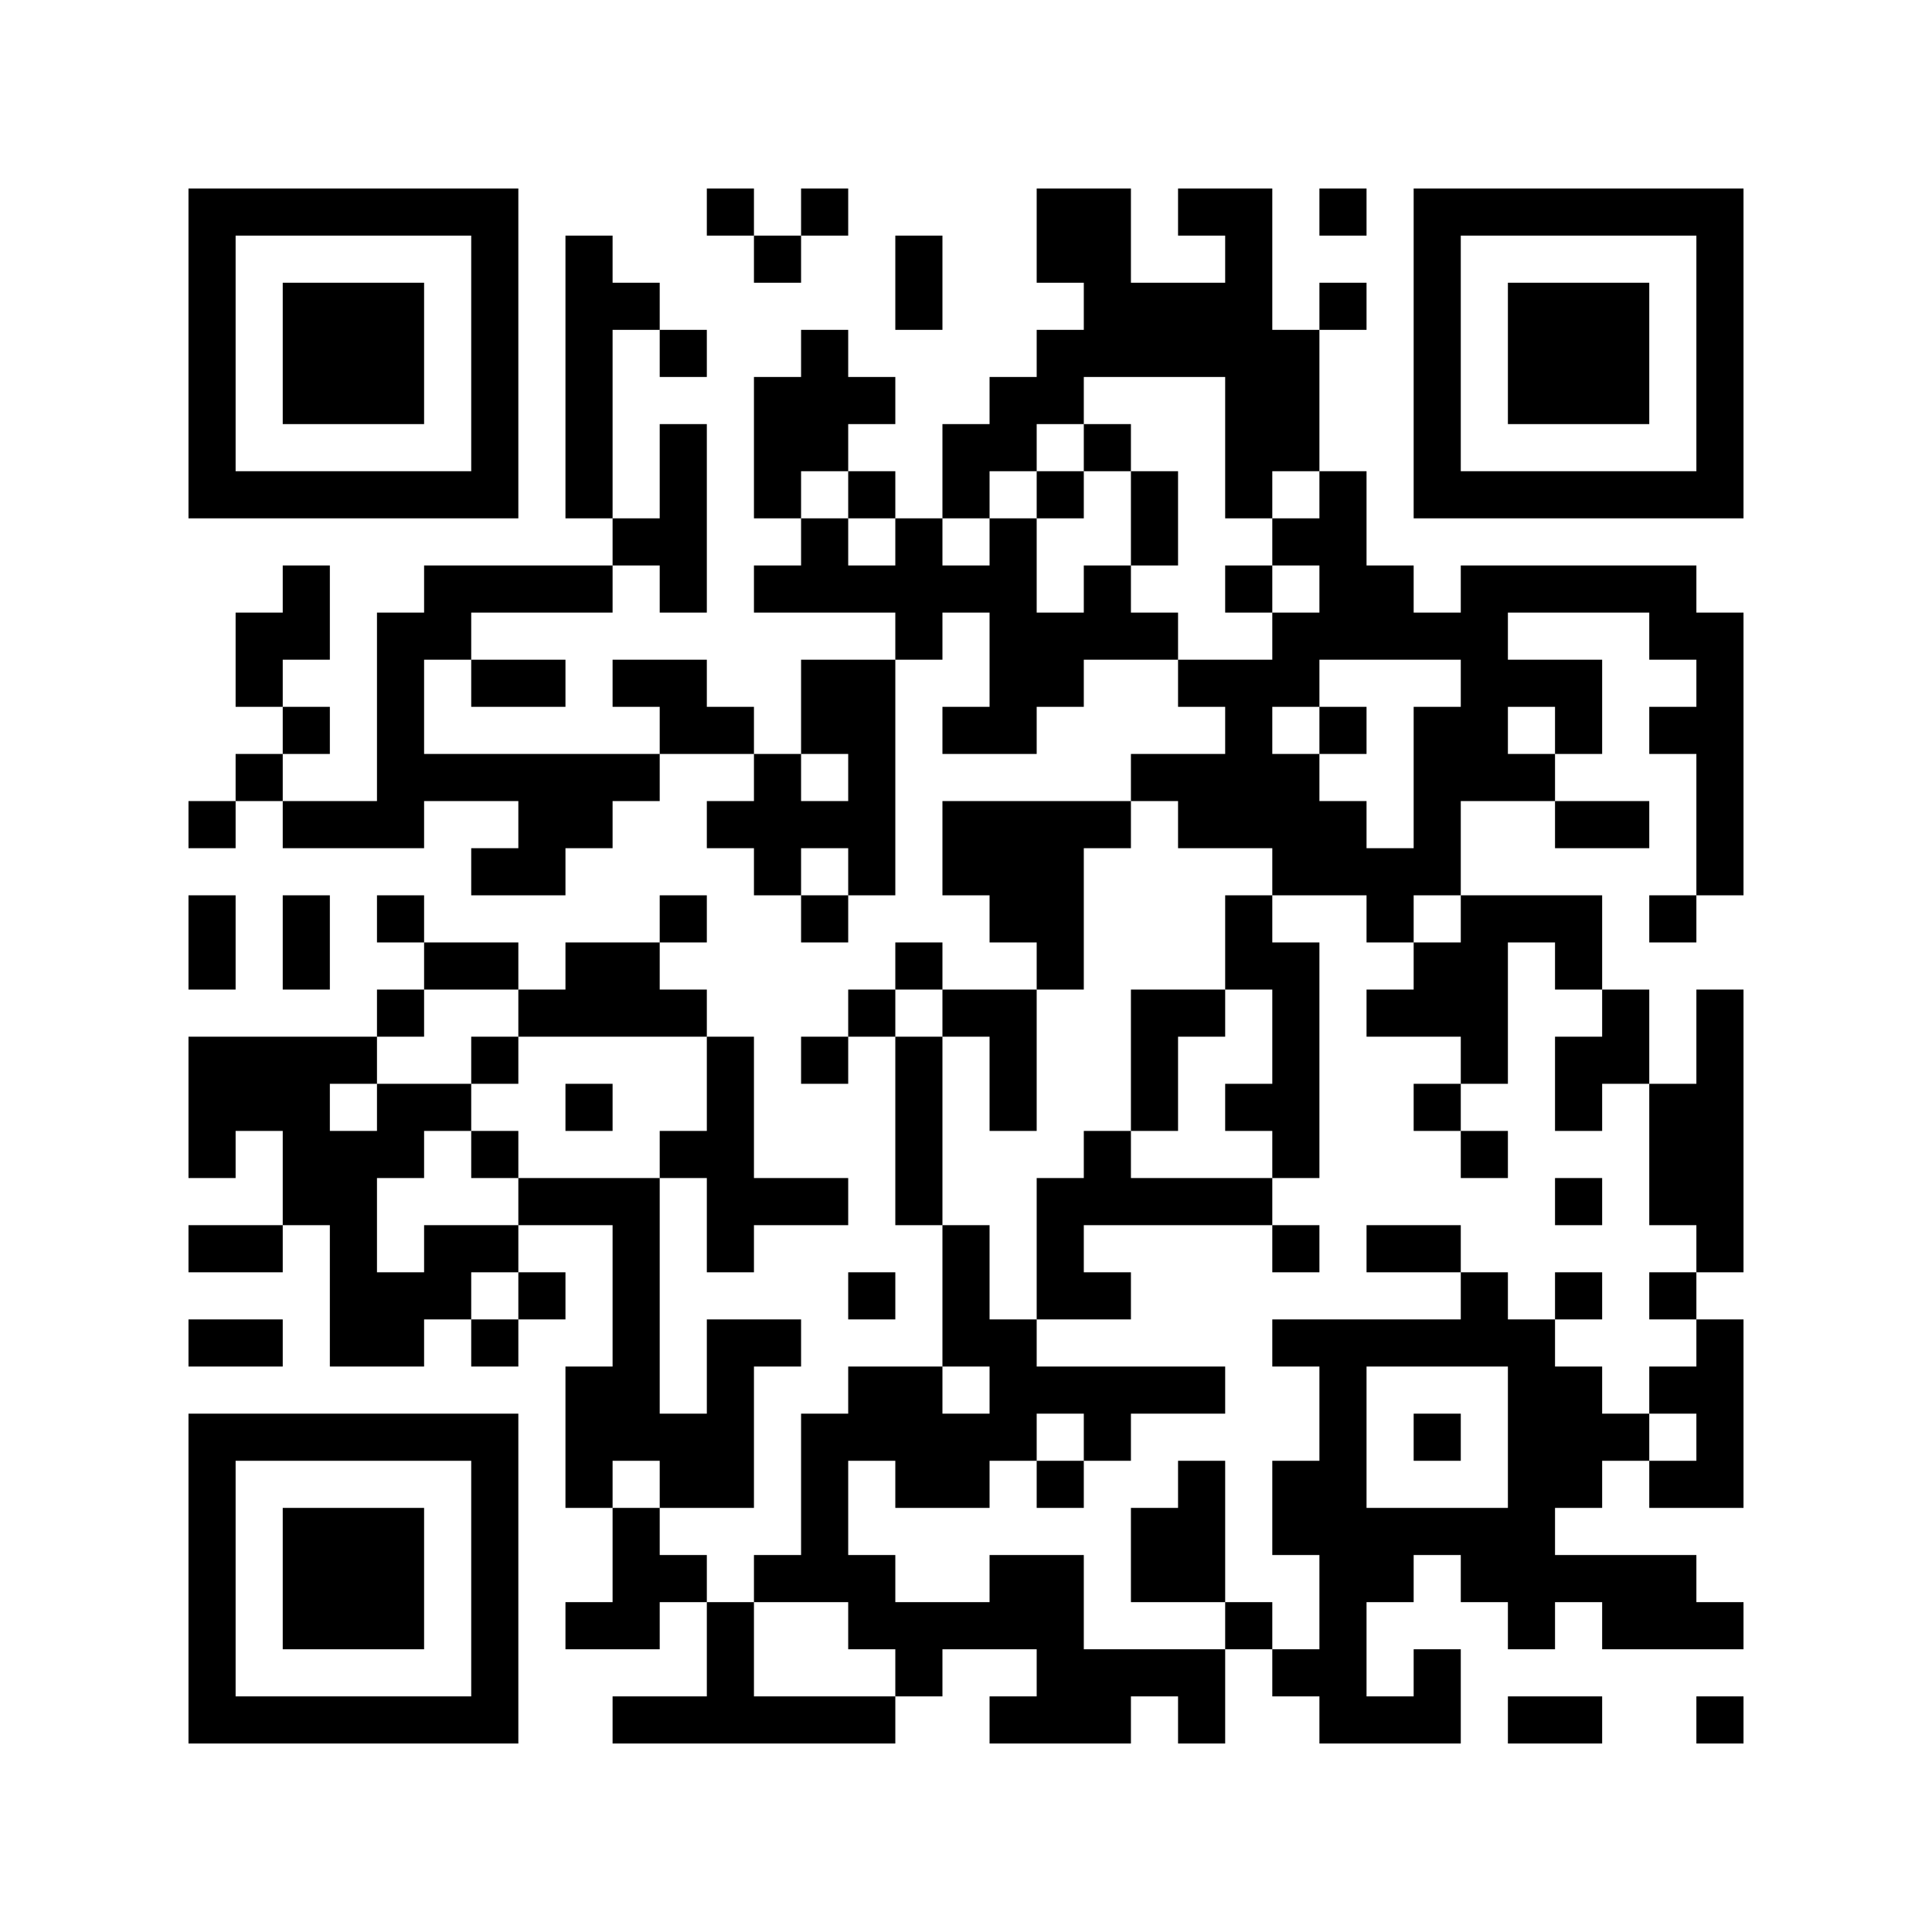
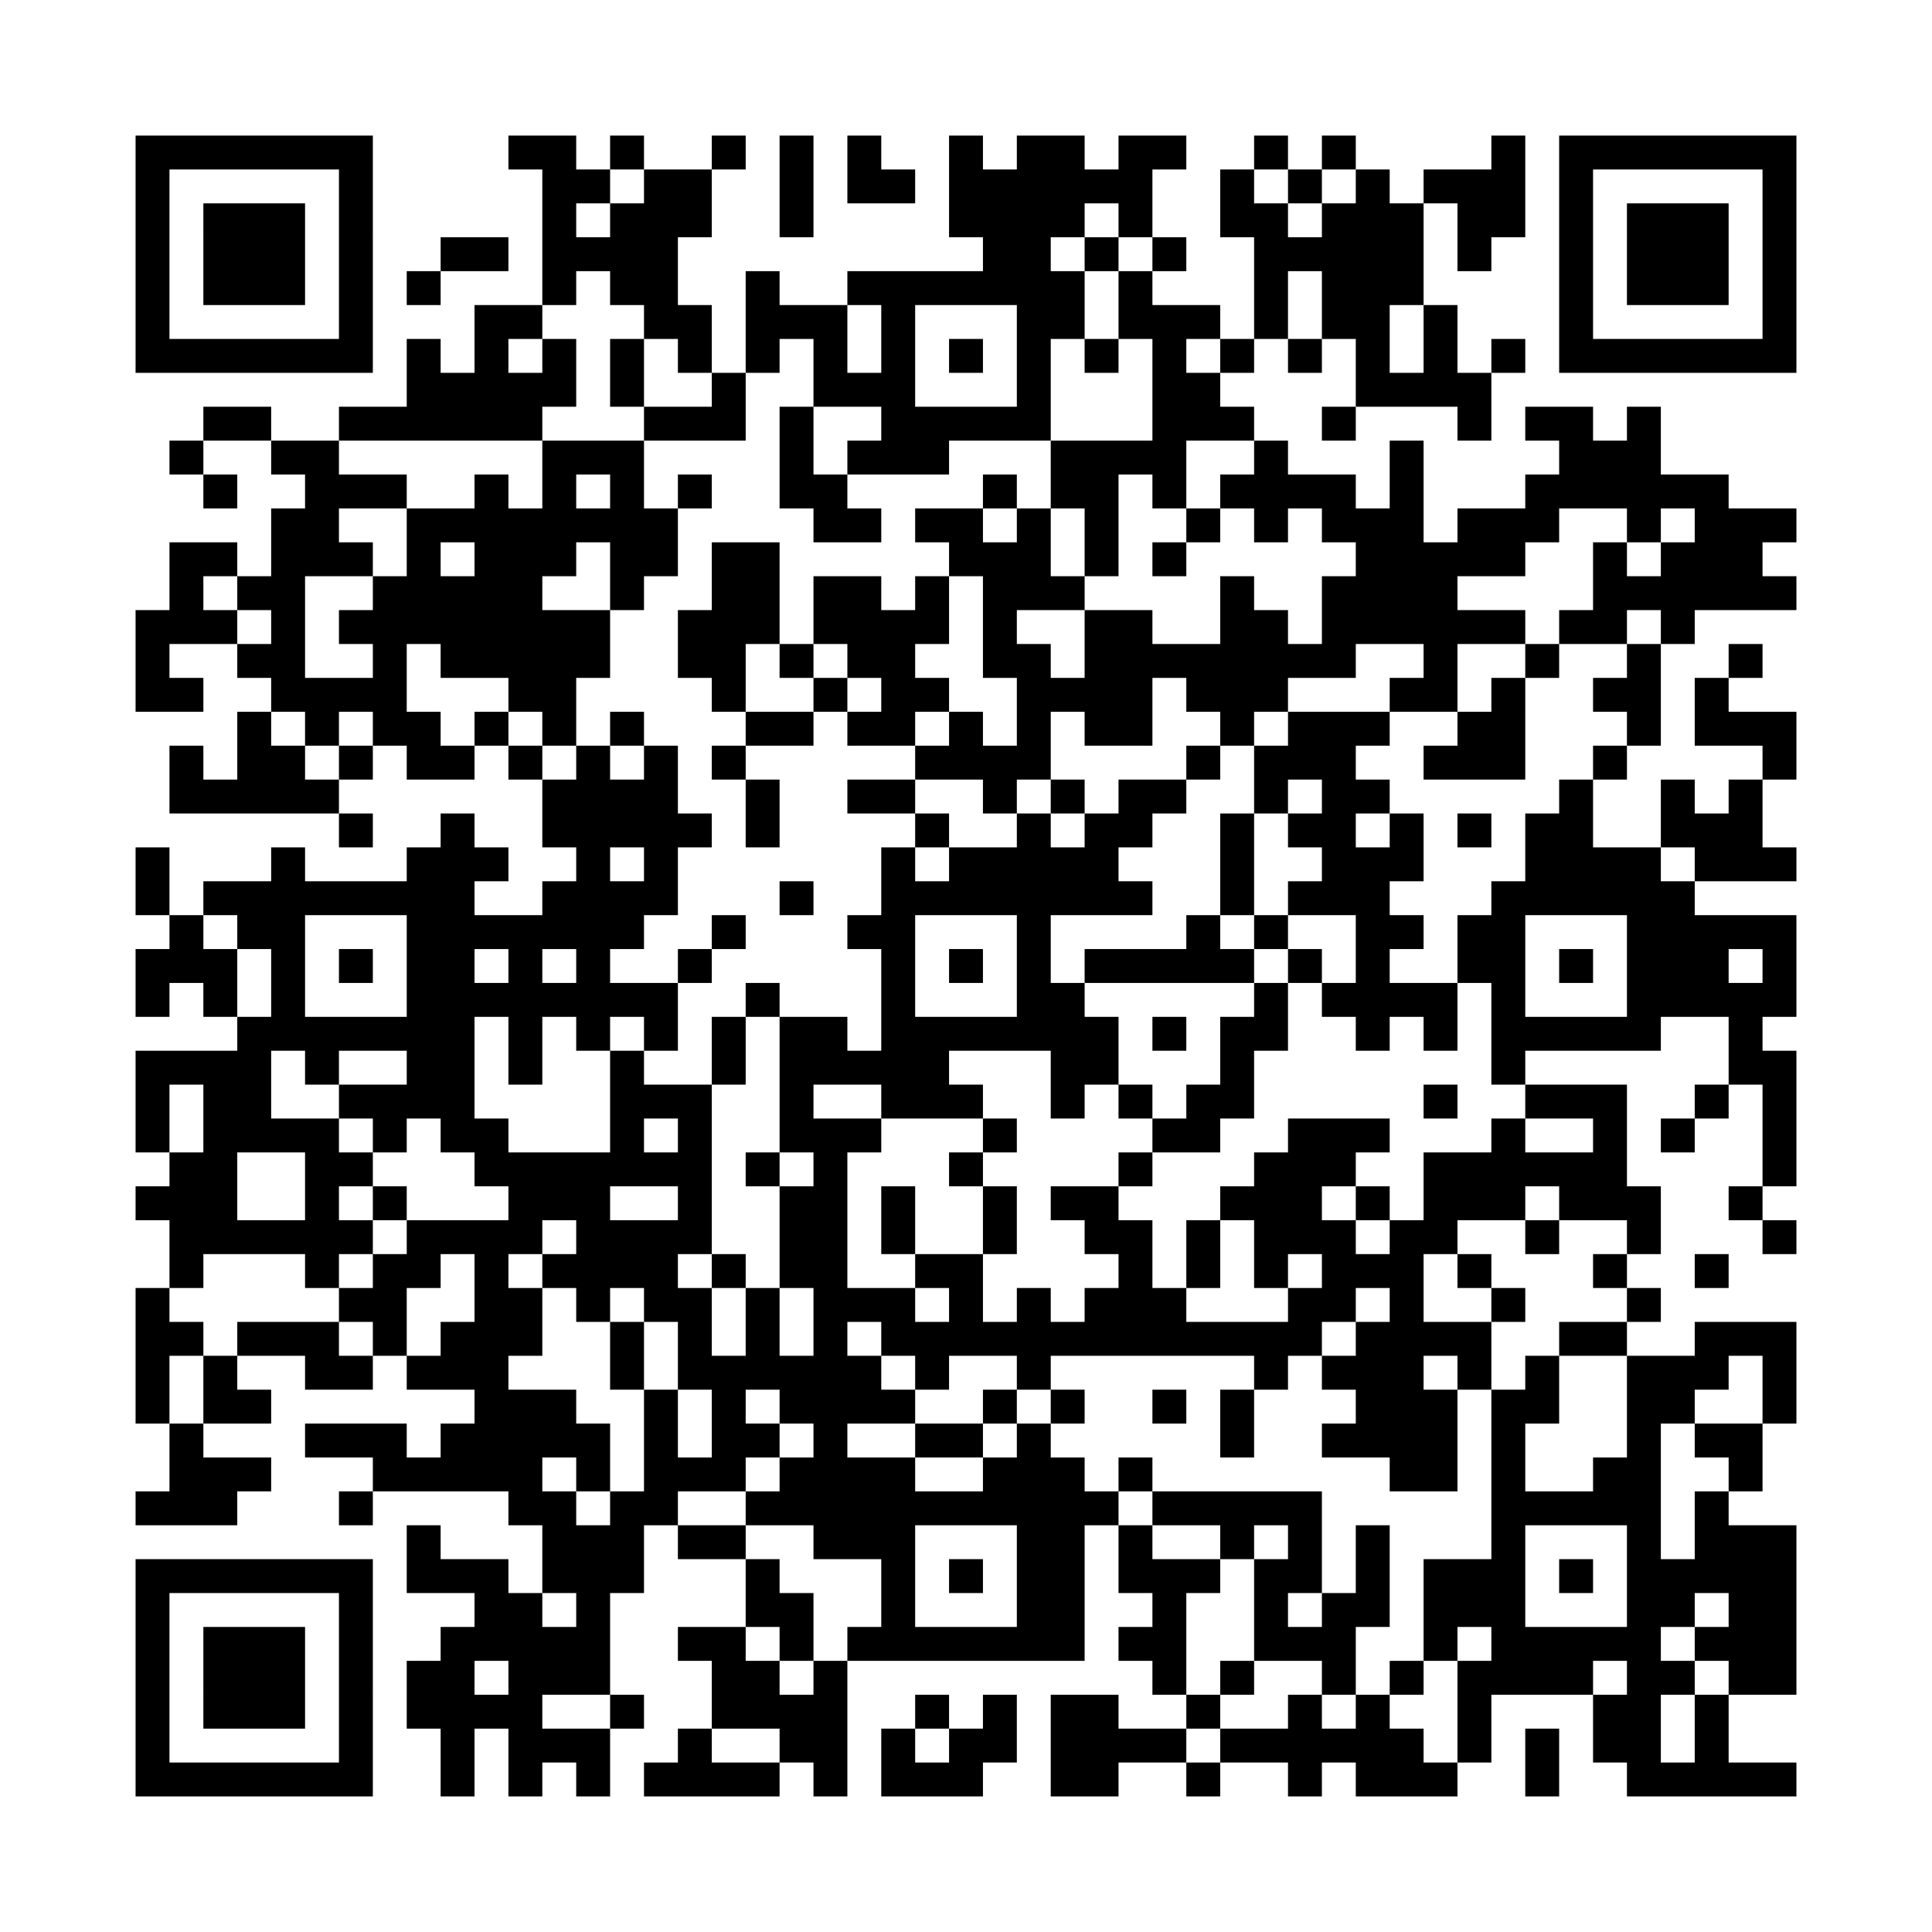
- <svg xmlns="http://www.w3.org/2000/svg" height="328" width="328" class="pyqrcode">
-   <path transform="scale(8)" stroke="#000" class="pyqrline" d="M4 4.5h7m4 0h1m1 0h1m4 0h2m1 0h2m1 0h1m1 0h7m-33 1h1m5 0h1m1 0h1m3 0h1m2 0h1m2 0h2m2 0h1m3 0h1m5 0h1m-33 1h1m1 0h3m1 0h1m1 0h2m5 0h1m3 0h4m1 0h1m1 0h1m1 0h3m1 0h1m-33 1h1m1 0h3m1 0h1m1 0h1m1 0h1m2 0h1m4 0h6m2 0h1m1 0h3m1 0h1m-33 1h1m1 0h3m1 0h1m1 0h1m3 0h3m2 0h2m3 0h2m2 0h1m1 0h3m1 0h1m-33 1h1m5 0h1m1 0h1m1 0h1m1 0h2m2 0h2m1 0h1m2 0h2m2 0h1m5 0h1m-33 1h7m1 0h1m1 0h1m1 0h1m1 0h1m1 0h1m1 0h1m1 0h1m1 0h1m1 0h1m1 0h7m-24 1h2m2 0h1m1 0h1m1 0h1m2 0h1m2 0h2m-23 1h1m2 0h4m1 0h1m1 0h6m1 0h1m2 0h1m1 0h2m1 0h5m-31 1h2m1 0h2m9 0h1m1 0h4m2 0h5m3 0h2m-32 1h1m2 0h1m1 0h2m1 0h2m2 0h2m2 0h2m2 0h3m3 0h3m2 0h1m-31 1h1m1 0h1m5 0h2m1 0h2m1 0h2m4 0h1m1 0h1m1 0h2m1 0h1m1 0h2m-32 1h1m2 0h6m2 0h1m1 0h1m5 0h4m2 0h3m3 0h1m-33 1h1m1 0h3m2 0h2m2 0h4m1 0h4m1 0h4m1 0h1m2 0h2m1 0h1m-27 1h2m4 0h1m1 0h1m1 0h3m4 0h4m5 0h1m-33 1h1m1 0h1m1 0h1m5 0h1m2 0h1m3 0h2m3 0h1m2 0h1m1 0h3m1 0h1m-32 1h1m1 0h1m2 0h2m1 0h2m5 0h1m2 0h1m3 0h2m2 0h2m1 0h1m-26 1h1m2 0h4m3 0h1m1 0h2m2 0h2m1 0h1m1 0h3m2 0h1m1 0h1m-33 1h4m2 0h1m4 0h1m1 0h1m1 0h1m1 0h1m2 0h1m2 0h1m3 0h1m1 0h2m1 0h1m-33 1h3m1 0h2m2 0h1m2 0h1m3 0h1m1 0h1m2 0h1m1 0h2m2 0h1m2 0h1m1 0h2m-33 1h1m1 0h3m1 0h1m3 0h2m3 0h1m3 0h1m3 0h1m3 0h1m3 0h2m-31 1h2m3 0h3m1 0h3m1 0h1m2 0h5m6 0h1m1 0h2m-33 1h2m1 0h1m1 0h2m2 0h1m1 0h1m4 0h1m1 0h1m4 0h1m1 0h2m5 0h1m-30 1h3m1 0h1m1 0h1m4 0h1m1 0h1m1 0h2m7 0h1m1 0h1m1 0h1m-32 1h2m1 0h2m1 0h1m2 0h1m1 0h2m3 0h2m5 0h6m3 0h1m-25 1h2m1 0h1m2 0h2m1 0h5m2 0h1m3 0h2m1 0h2m-33 1h7m1 0h4m1 0h5m1 0h1m4 0h1m1 0h1m1 0h3m1 0h1m-33 1h1m5 0h1m1 0h1m1 0h2m1 0h1m1 0h2m1 0h1m2 0h1m1 0h2m3 0h2m1 0h2m-33 1h1m1 0h3m1 0h1m2 0h1m3 0h1m6 0h2m1 0h6m-29 1h1m1 0h3m1 0h1m2 0h2m1 0h3m2 0h2m1 0h2m2 0h2m1 0h5m-32 1h1m1 0h3m1 0h1m1 0h2m1 0h1m2 0h5m3 0h1m1 0h1m3 0h1m1 0h3m-33 1h1m5 0h1m4 0h1m3 0h1m2 0h4m1 0h2m1 0h1m-27 1h7m2 0h6m2 0h3m1 0h1m2 0h3m1 0h2m2 0h1" />
+ <svg xmlns="http://www.w3.org/2000/svg" height="456" width="456" class="pyqrcode">
+   <path transform="scale(8)" stroke="#000" class="pyqrline" d="M4 4.5h7m4 0h2m1 0h1m2 0h1m1 0h1m1 0h1m2 0h1m1 0h2m1 0h2m2 0h1m1 0h1m4 0h1m1 0h7m-49 1h1m5 0h1m5 0h2m1 0h2m2 0h1m1 0h2m1 0h6m2 0h1m1 0h1m1 0h1m1 0h3m1 0h1m5 0h1m-49 1h1m1 0h3m1 0h1m5 0h1m1 0h3m2 0h1m4 0h4m1 0h1m2 0h2m1 0h3m1 0h2m1 0h1m1 0h3m1 0h1m-49 1h1m1 0h3m1 0h1m2 0h2m1 0h4m9 0h2m1 0h1m1 0h1m2 0h5m1 0h1m2 0h1m1 0h3m1 0h1m-49 1h1m1 0h3m1 0h1m1 0h1m3 0h1m1 0h2m2 0h1m2 0h7m1 0h1m3 0h1m1 0h3m4 0h1m1 0h3m1 0h1m-49 1h1m5 0h1m3 0h2m3 0h2m1 0h3m1 0h1m3 0h2m1 0h3m1 0h1m1 0h2m1 0h1m3 0h1m5 0h1m-49 1h7m1 0h1m1 0h1m1 0h1m1 0h1m1 0h1m1 0h1m1 0h1m1 0h1m1 0h1m1 0h1m1 0h1m1 0h1m1 0h1m1 0h1m1 0h1m1 0h1m1 0h1m1 0h7m-41 1h5m1 0h1m2 0h1m2 0h3m3 0h1m3 0h2m4 0h4m-38 1h2m2 0h6m3 0h3m1 0h1m2 0h5m3 0h3m2 0h1m3 0h1m1 0h2m1 0h1m-44 1h1m2 0h2m6 0h3m4 0h1m1 0h3m3 0h4m2 0h1m3 0h1m4 0h3m-43 1h1m2 0h3m2 0h1m1 0h1m1 0h1m1 0h1m2 0h2m4 0h1m1 0h2m1 0h1m1 0h4m1 0h1m3 0h6m-43 1h2m2 0h8m4 0h2m1 0h2m1 0h1m1 0h1m2 0h1m1 0h1m1 0h3m1 0h3m2 0h1m1 0h3m-48 1h2m1 0h3m1 0h1m1 0h3m1 0h2m1 0h2m5 0h3m1 0h1m1 0h1m5 0h5m2 0h1m1 0h3m-47 1h1m1 0h2m2 0h5m2 0h1m2 0h2m1 0h2m1 0h1m1 0h3m4 0h1m2 0h4m4 0h6m-49 1h3m1 0h1m1 0h8m2 0h3m1 0h4m1 0h1m2 0h2m2 0h2m1 0h6m1 0h2m1 0h1m-46 1h1m2 0h2m2 0h1m1 0h5m2 0h2m1 0h1m1 0h2m2 0h2m1 0h8m2 0h1m2 0h1m2 0h1m2 0h1m-48 1h2m2 0h4m3 0h2m4 0h1m2 0h1m1 0h2m2 0h4m1 0h3m3 0h2m1 0h1m2 0h2m1 0h1m-44 1h1m1 0h1m1 0h2m1 0h1m1 0h1m1 0h1m3 0h2m1 0h2m1 0h1m1 0h1m1 0h2m2 0h1m1 0h3m2 0h2m3 0h1m1 0h3m-48 1h1m1 0h2m1 0h1m1 0h2m1 0h1m1 0h1m1 0h1m1 0h1m5 0h4m4 0h1m1 0h3m2 0h3m2 0h1m4 0h1m-48 1h5m6 0h4m2 0h1m2 0h2m2 0h1m1 0h1m1 0h2m2 0h1m1 0h2m5 0h1m2 0h1m1 0h1m-42 1h1m2 0h1m2 0h5m1 0h1m4 0h1m2 0h1m1 0h2m2 0h1m1 0h2m1 0h1m1 0h1m1 0h2m2 0h3m-48 1h1m3 0h1m3 0h3m2 0h1m1 0h1m6 0h1m1 0h5m3 0h1m2 0h3m3 0h4m1 0h3m-49 1h1m1 0h8m2 0h4m3 0h1m2 0h8m2 0h1m1 0h3m3 0h6m-45 1h1m1 0h2m3 0h7m2 0h1m3 0h2m3 0h1m4 0h1m1 0h1m2 0h2m1 0h2m3 0h5m-49 1h3m1 0h1m1 0h1m1 0h2m1 0h1m1 0h1m2 0h1m5 0h1m1 0h1m1 0h1m1 0h5m1 0h1m1 0h1m2 0h2m1 0h1m1 0h3m1 0h1m-49 1h1m1 0h1m1 0h1m3 0h8m2 0h1m3 0h1m3 0h2m5 0h1m1 0h4m1 0h1m3 0h5m-46 1h7m1 0h1m1 0h1m1 0h1m1 0h1m1 0h2m1 0h7m1 0h1m1 0h2m2 0h1m1 0h1m1 0h5m2 0h1m-48 1h4m1 0h1m2 0h2m1 0h1m2 0h1m2 0h1m1 0h5m3 0h2m3 0h1m7 0h1m6 0h2m-49 1h1m1 0h2m2 0h4m4 0h3m2 0h1m2 0h3m2 0h1m1 0h1m1 0h2m5 0h1m2 0h3m2 0h1m1 0h1m-49 1h1m1 0h4m1 0h1m1 0h2m3 0h1m1 0h1m2 0h3m3 0h1m4 0h2m2 0h3m3 0h1m2 0h1m1 0h1m2 0h1m-48 1h2m2 0h2m3 0h7m1 0h1m1 0h1m3 0h1m4 0h1m3 0h3m2 0h6m4 0h1m-49 1h3m2 0h1m1 0h1m3 0h3m2 0h1m2 0h2m1 0h1m2 0h1m1 0h2m3 0h3m1 0h1m1 0h3m1 0h3m2 0h1m-47 1h6m1 0h4m1 0h4m2 0h2m1 0h1m2 0h1m2 0h2m1 0h1m1 0h3m1 0h2m2 0h1m2 0h1m3 0h1m-48 1h1m3 0h1m1 0h2m1 0h1m1 0h4m1 0h1m1 0h2m2 0h2m4 0h1m1 0h1m1 0h1m1 0h3m1 0h1m3 0h1m2 0h1m-47 1h1m5 0h2m2 0h2m1 0h1m1 0h2m1 0h1m1 0h3m1 0h1m1 0h1m1 0h3m3 0h2m1 0h1m2 0h1m3 0h1m-45 1h2m1 0h3m1 0h1m1 0h3m2 0h1m1 0h1m1 0h1m1 0h1m1 0h13m1 0h4m2 0h2m2 0h3m-49 1h1m1 0h1m2 0h2m1 0h3m3 0h1m1 0h6m1 0h1m2 0h1m6 0h1m1 0h3m1 0h1m1 0h1m2 0h3m1 0h1m-49 1h1m1 0h2m6 0h3m2 0h1m1 0h1m1 0h4m2 0h1m1 0h1m2 0h1m1 0h1m3 0h3m1 0h2m2 0h2m2 0h1m-48 1h1m3 0h3m1 0h5m1 0h1m1 0h2m1 0h1m2 0h2m1 0h1m5 0h1m2 0h4m1 0h1m3 0h1m1 0h2m-47 1h3m3 0h5m1 0h1m1 0h3m1 0h4m2 0h3m1 0h1m7 0h2m1 0h1m2 0h2m2 0h1m-48 1h3m3 0h1m4 0h2m1 0h2m2 0h11m1 0h5m5 0h5m1 0h1m-39 1h1m3 0h3m1 0h2m2 0h3m3 0h2m1 0h1m2 0h1m1 0h1m1 0h1m3 0h1m3 0h1m1 0h3m-49 1h7m1 0h3m1 0h3m3 0h1m3 0h1m1 0h1m1 0h2m1 0h3m1 0h2m1 0h1m1 0h3m1 0h1m1 0h5m-49 1h1m5 0h1m3 0h2m1 0h1m4 0h2m2 0h1m3 0h2m2 0h1m2 0h1m1 0h2m1 0h3m3 0h2m1 0h2m-49 1h1m1 0h3m1 0h1m2 0h5m2 0h2m1 0h1m1 0h7m1 0h2m2 0h3m2 0h1m1 0h5m1 0h3m-49 1h1m1 0h3m1 0h1m1 0h2m1 0h3m3 0h2m1 0h1m9 0h1m1 0h1m2 0h1m1 0h1m1 0h4m1 0h2m1 0h2m-49 1h1m1 0h3m1 0h1m1 0h4m2 0h1m2 0h4m2 0h1m1 0h1m1 0h2m2 0h1m2 0h1m1 0h1m2 0h1m3 0h2m1 0h1m-47 1h1m5 0h1m2 0h1m1 0h3m2 0h1m2 0h2m1 0h1m1 0h2m1 0h4m1 0h6m1 0h1m1 0h1m1 0h2m1 0h1m-47 1h7m2 0h1m1 0h1m1 0h1m1 0h4m1 0h1m1 0h3m2 0h2m2 0h1m2 0h1m1 0h3m2 0h1m2 0h5" />
</svg>
